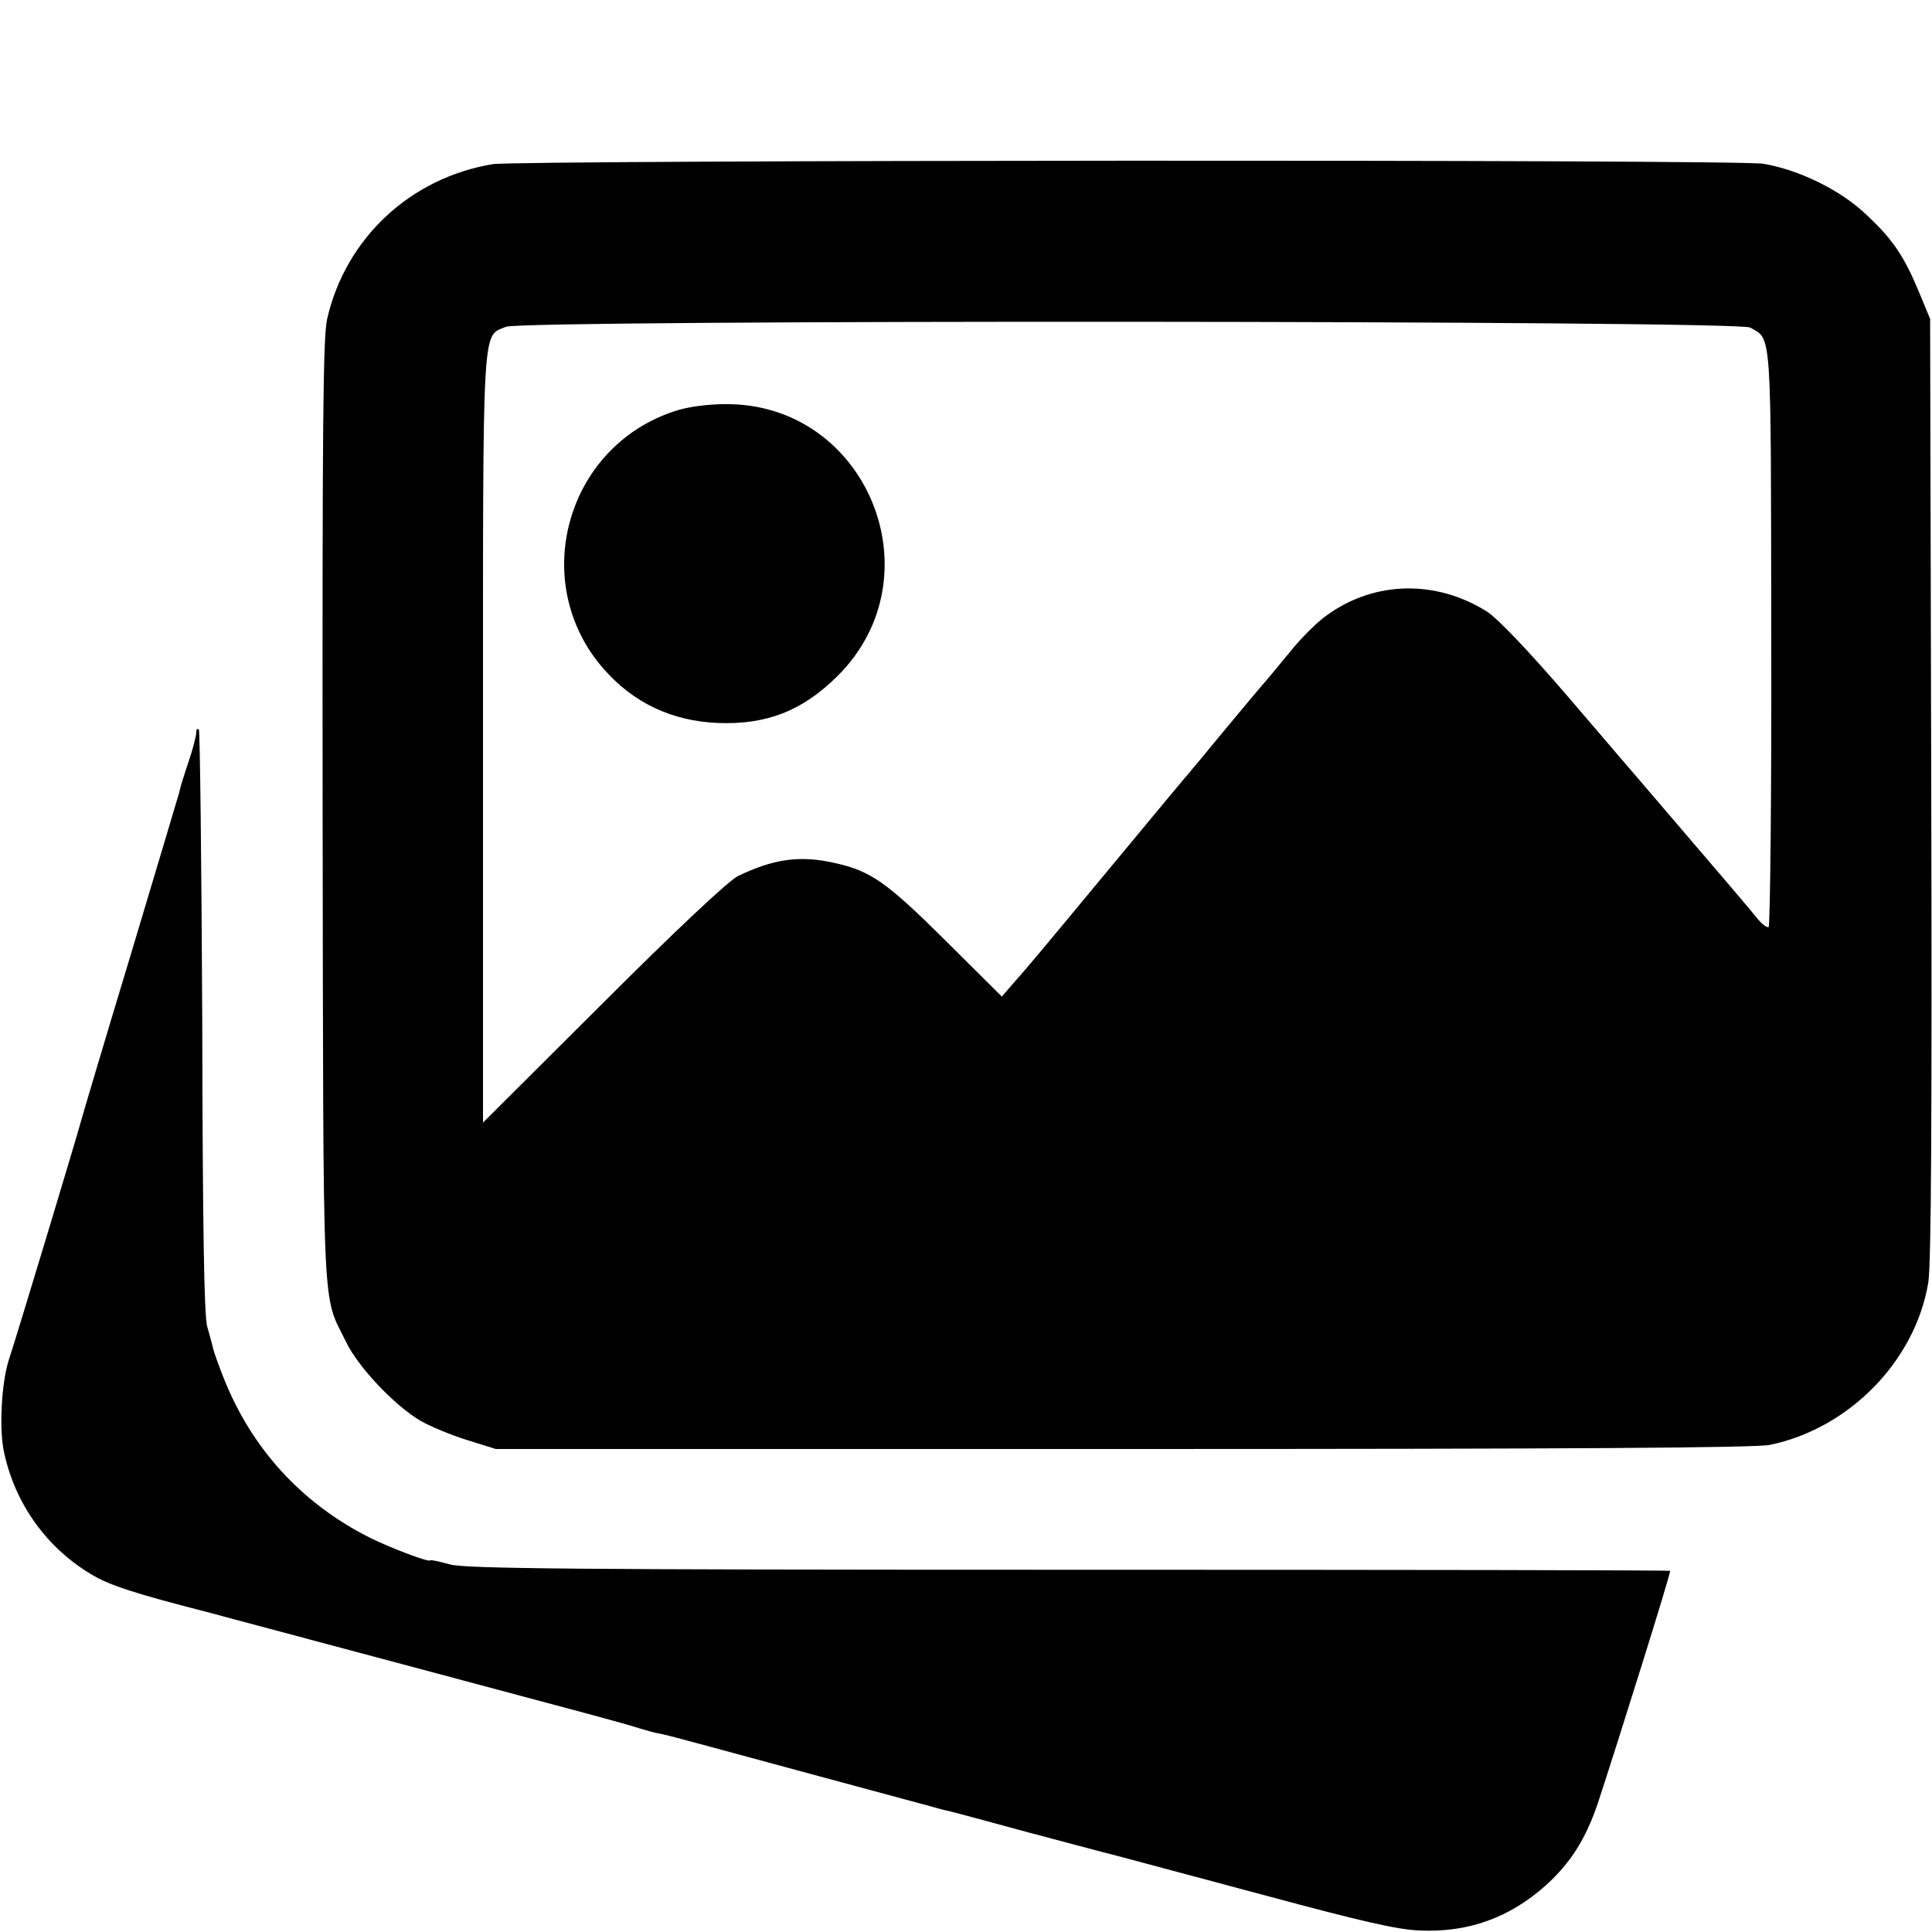
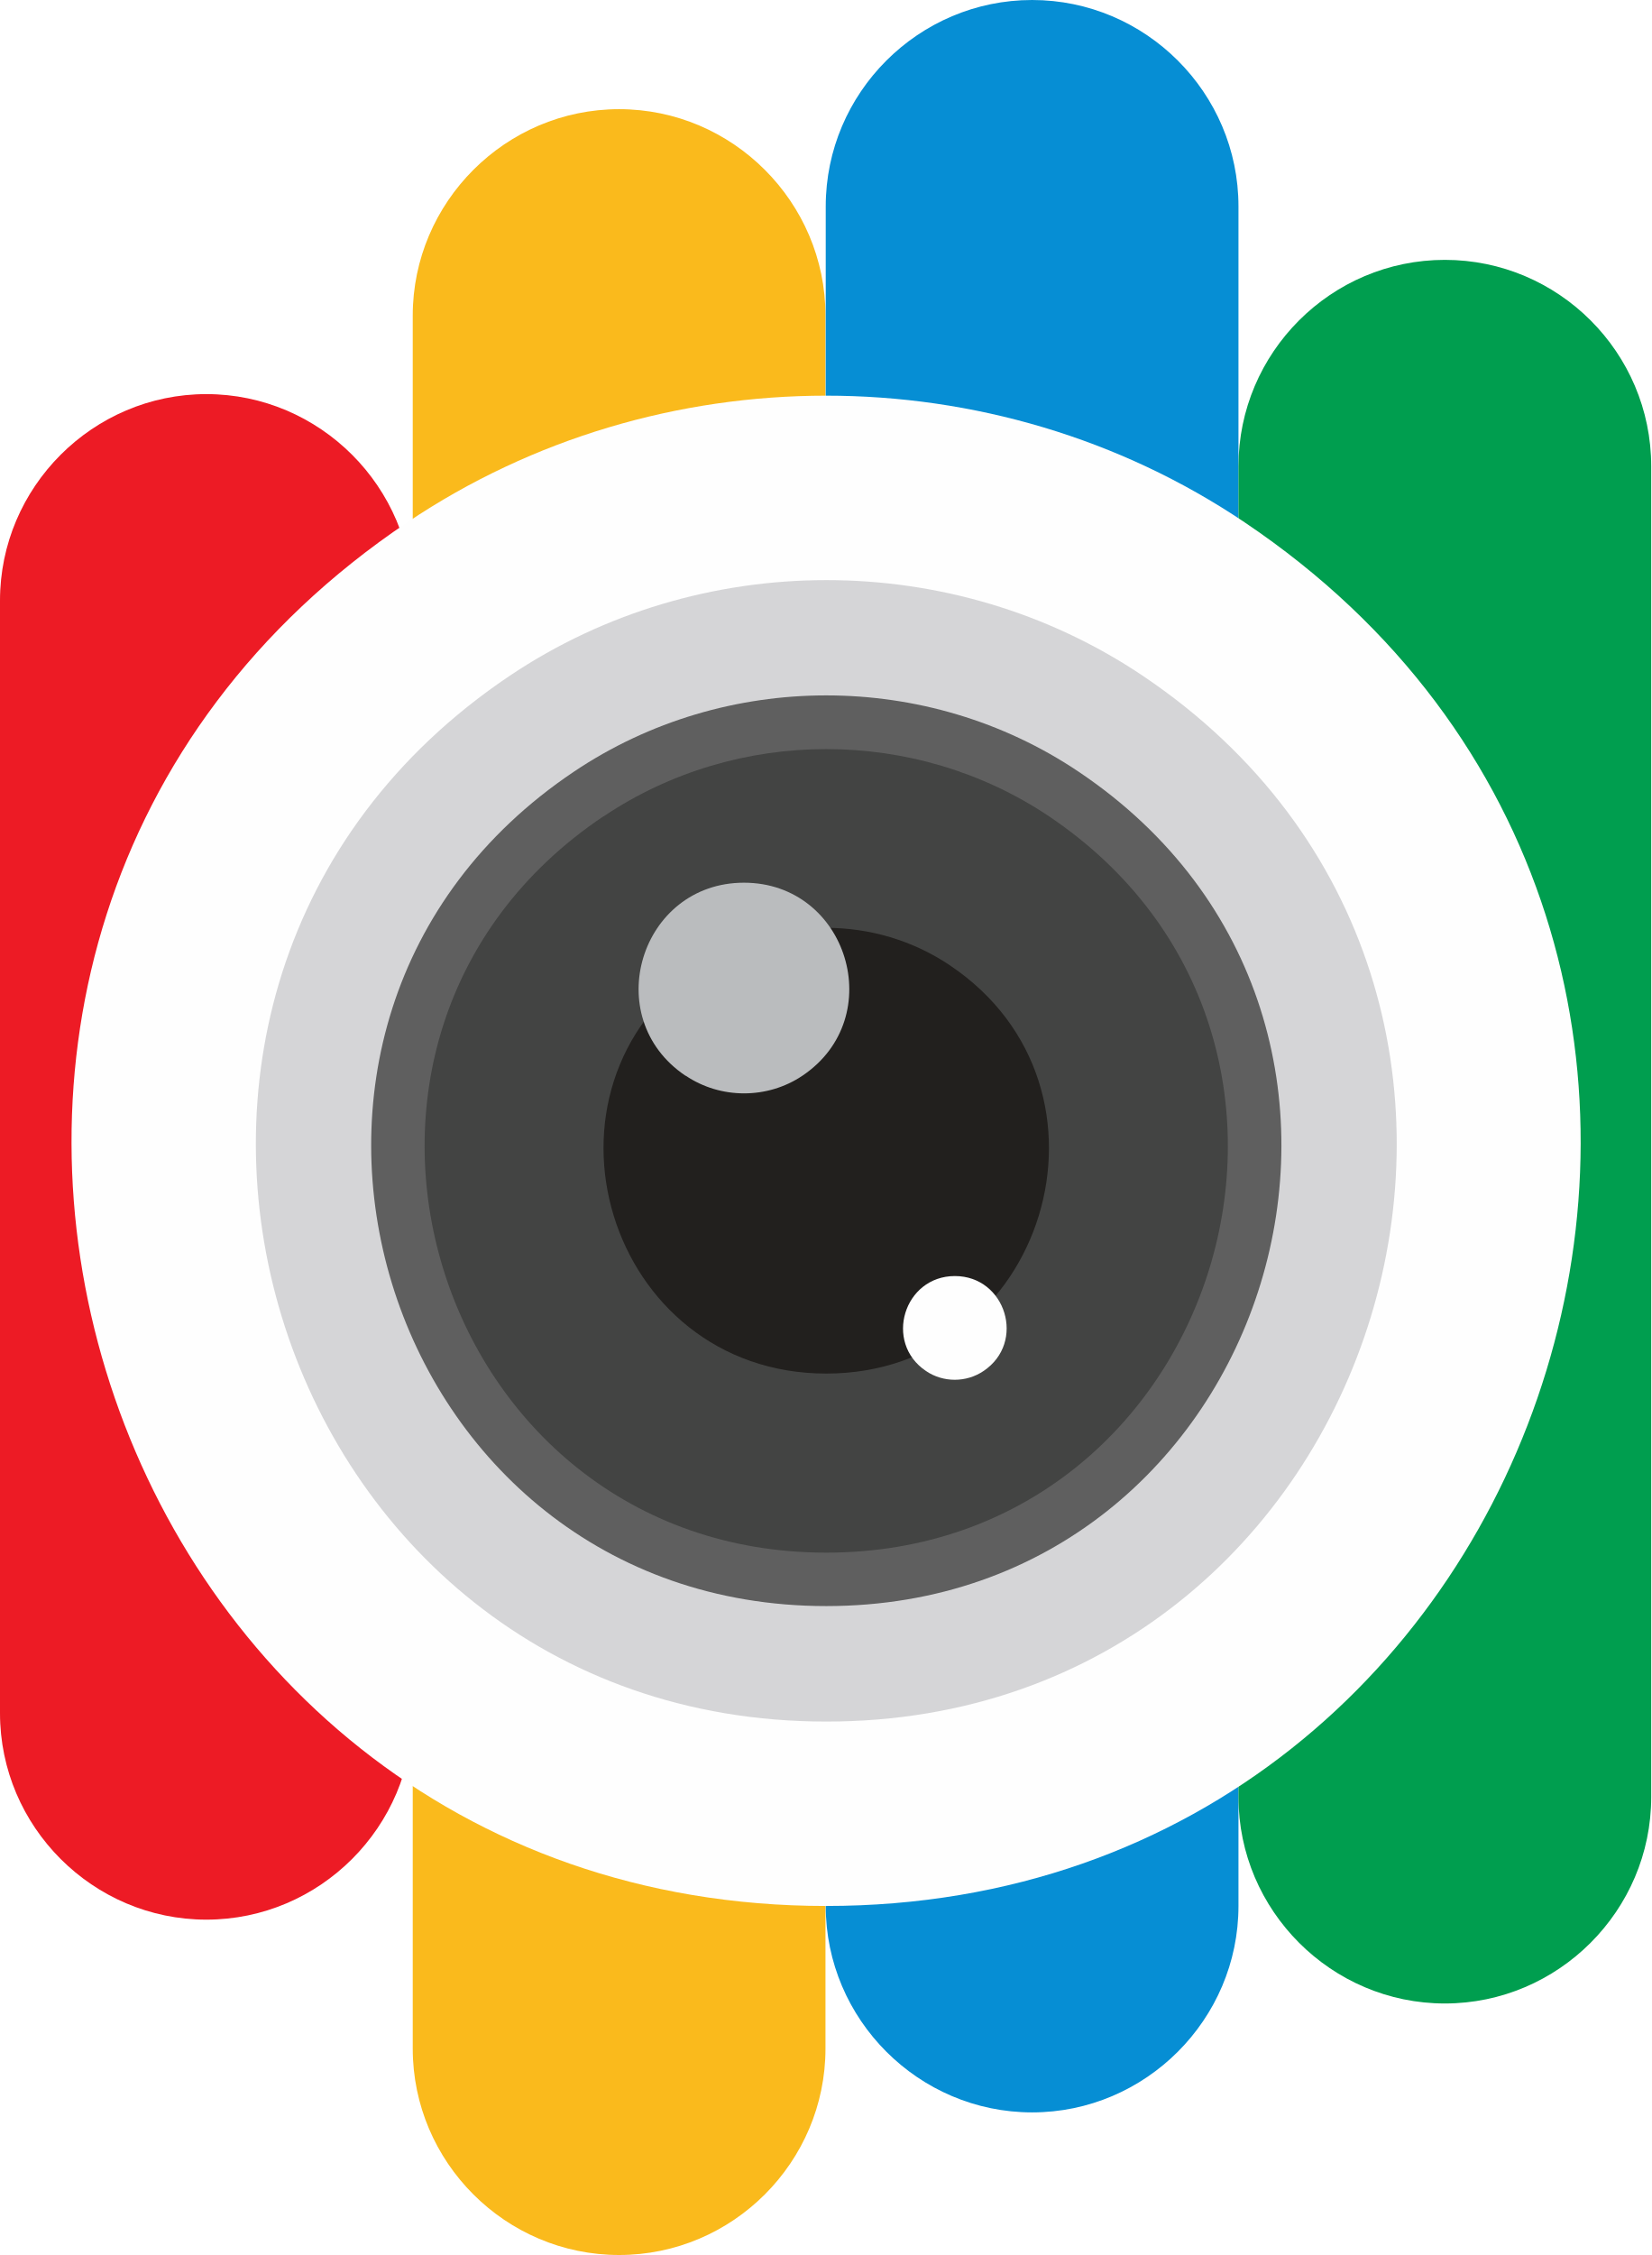
- <svg xmlns="http://www.w3.org/2000/svg" version="1.0" width="512pt" height="512pt" viewBox="0 0 512 512" preserveAspectRatio="xMidYMid meet">
-   <g transform="translate(0,512) scale(0.1,-0.1)" fill="#000000" stroke="none">
-     <path d="M1306 4685 c-218 -36 -390 -196 -439 -410 -11 -49 -13 -279 -12 -1310 2 -1371 -2 -1270 62 -1401 32 -67 129 -169 197 -209 26 -15 81 -38 123 -51 l77 -24 1662 0 c1193 0 1677 3 1715 11 210 44 384 222 419 429 8 46 10 433 8 1310 l-3 1245 -29 70 c-40 96 -69 140 -141 207 -67 64 -177 118 -272 134 -66 12 -3299 10 -3367 -1z m3332 -433 c58 -33 55 6 56 -824 1 -418 -3 -762 -7 -765 -4 -2 -18 8 -30 23 -19 24 -71 85 -310 364 -12 14 -98 114 -191 223 -105 122 -187 208 -215 226 -135 85 -298 82 -424 -9 -25 -17 -69 -61 -98 -97 -30 -36 -58 -71 -64 -77 -11 -12 -150 -179 -175 -210 -8 -10 -20 -23 -25 -30 -6 -6 -98 -117 -205 -246 -194 -234 -222 -268 -270 -322 l-25 -29 -150 149 c-156 155 -198 184 -293 205 -92 21 -162 11 -257 -35 -24 -12 -164 -143 -357 -336 l-318 -317 0 1018 c0 1121 -3 1064 61 1091 44 19 3264 17 3297 -2z" />
-     <path d="M1790 4031 c-290 -93 -391 -455 -190 -684 79 -90 181 -138 303 -143 129 -5 225 33 317 125 266 265 77 723 -298 720 -45 0 -100 -7 -132 -18z" />
-     <path d="M520 3178 c0 -8 -9 -44 -21 -79 -12 -35 -23 -71 -24 -79 -2 -8 -61 -204 -130 -435 -70 -231 -128 -427 -130 -435 -6 -25 -174 -582 -192 -635 -19 -60 -26 -184 -12 -245 29 -134 111 -250 229 -321 49 -30 113 -51 320 -104 28 -8 274 -73 595 -159 176 -47 363 -97 415 -111 52 -14 109 -30 127 -36 18 -5 40 -12 50 -13 26 -5 72 -18 423 -113 173 -47 320 -86 325 -88 24 -5 80 -20 230 -61 88 -23 194 -52 235 -62 41 -11 221 -59 400 -107 245 -66 344 -89 402 -91 129 -6 239 34 335 120 65 59 105 122 137 216 54 164 195 614 192 617 -1 2 -718 3 -1592 3 -1323 0 -1598 3 -1641 14 -29 8 -53 13 -53 11 0 -7 -106 33 -160 60 -181 91 -314 237 -388 425 -12 30 -24 64 -27 75 -2 11 -10 38 -16 60 -8 28 -12 263 -13 807 -2 422 -6 771 -9 775 -4 3 -7 0 -7 -9z" />
-   </g>
+ <svg xmlns="http://www.w3.org/2000/svg" viewBox="0 0 65.21 89.03">
+   <path d="M8.15,75.79h0c4.48,0,8.15-3.67,8.15-8.15V23.71c0-4.48-3.67-8.15-8.15-8.15h0C3.67,15.56,0,19.23,0,23.71v43.93c0,4.48,3.67,8.15,8.15,8.15h0Z" fill="#ed1b25" fill-rule="evenodd" />
+   <path d="M24.45,89.03h0c4.49,0,8.15-3.67,8.15-8.15V12.46c0-4.48-3.67-8.15-8.15-8.15h0c-4.48,0-8.15,3.67-8.15,8.15v68.42c0,4.49,3.67,8.15,8.15,8.15h0Z" fill="#faba1c" fill-rule="evenodd" />
+   <path d="M40.76,83.4h0c4.48,0,8.15-3.67,8.15-8.15V8.15c0-4.49-3.67-8.15-8.15-8.15h0c-4.48,0-8.15,3.66-8.15,8.15v67.1c0,4.48,3.67,8.15,8.15,8.15h0Z" fill="#068ed4" fill-rule="evenodd" />
+   <path d="M57.06,79.1h0c4.48,0,8.15-3.67,8.15-8.15V18.41c0-4.49-3.66-8.15-8.15-8.15h0c-4.49,0-8.15,3.66-8.15,8.15v52.54c0,4.48,3.67,8.15,8.15,8.15h0Z" fill="#009e4f" fill-rule="evenodd" />
+   <path d="M16.09,20.62c-24.52,16.46-12.75,54.63,16.53,54.63s41.07-38.14,16.53-54.63c-9.91-6.67-23.15-6.66-33.06,0h0Z" fill="#fefefe" fill-rule="evenodd" />
+   <path d="M20.13,26.68c-18.53,12.44-9.64,41.29,12.5,41.29s31.04-28.83,12.5-41.29c-7.5-5.04-17.5-5.03-25,0h0Z" fill="#d5d5d7" fill-rule="evenodd" />
+   <path d="M22.66,30.47c-14.79,9.93-7.69,32.94,9.97,32.94s24.77-23,9.97-32.94c-5.98-4.02-13.96-4.02-19.94,0h0Z" fill="#5f5f5f" fill-rule="evenodd" />
+   <path d="M23.83,32.23c-13.05,8.76-6.79,29.07,8.8,29.07s21.85-20.29,8.8-29.07c-5.28-3.54-12.32-3.54-17.59,0h0Z" fill="#434443" fill-rule="evenodd" />
+   <path d="M27.75,38.11c-7.24,4.86-3.76,16.12,4.88,16.12s12.12-11.26,4.88-16.12c-2.93-1.97-6.83-1.97-9.76,0h0Z" fill="#22201e" fill-rule="evenodd" />
+   <path d="M27.07,42.47c-3.42-2.3-1.78-7.62,2.31-7.62s5.73,5.32,2.31,7.62c-1.38.93-3.23.93-4.61,0h0Z" fill="#babcbe" fill-rule="evenodd" />
+   <path d="M36.57,54.13c-1.68-1.13-.87-3.75,1.14-3.75s2.82,2.62,1.13,3.75c-.68.46-1.59.46-2.27,0h0Z" fill="#fefefe" fill-rule="evenodd" />
</svg>
